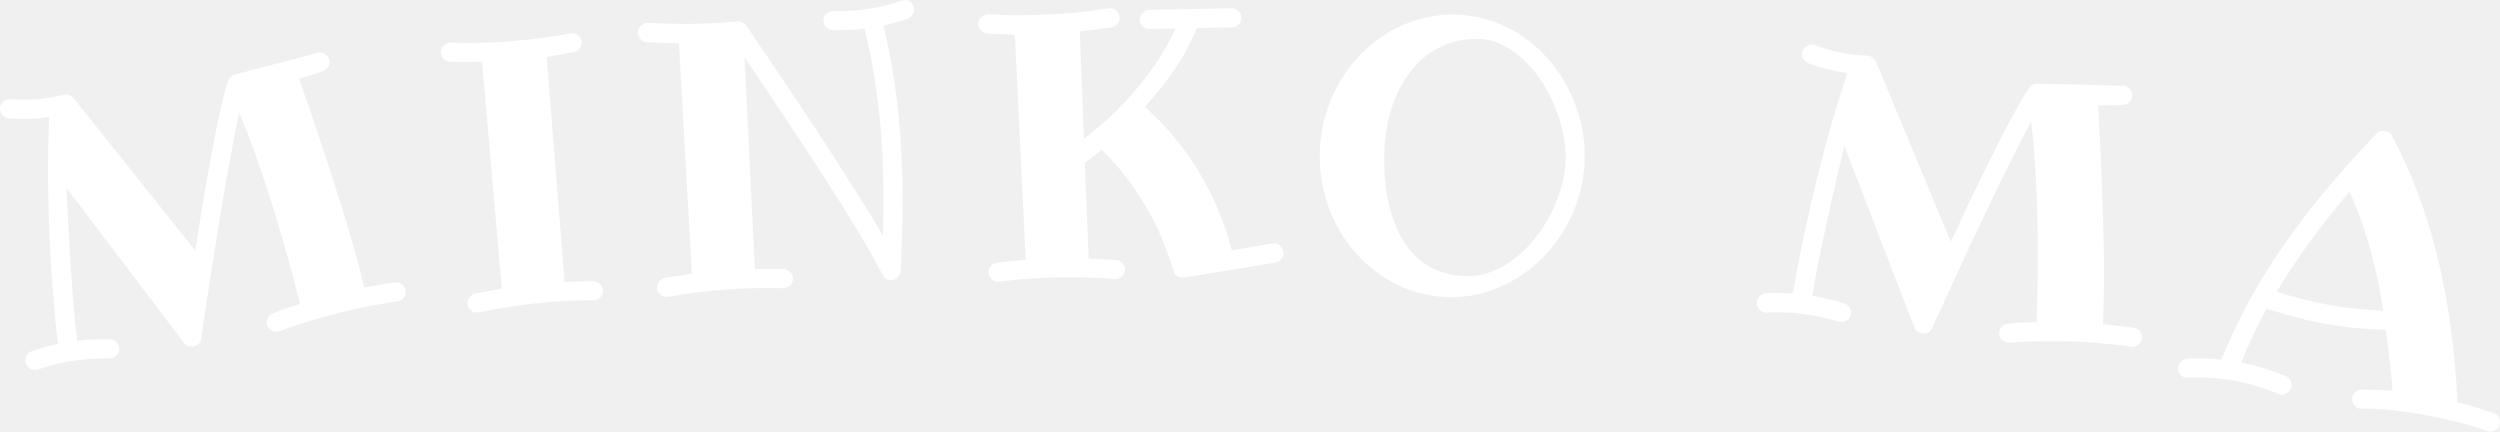
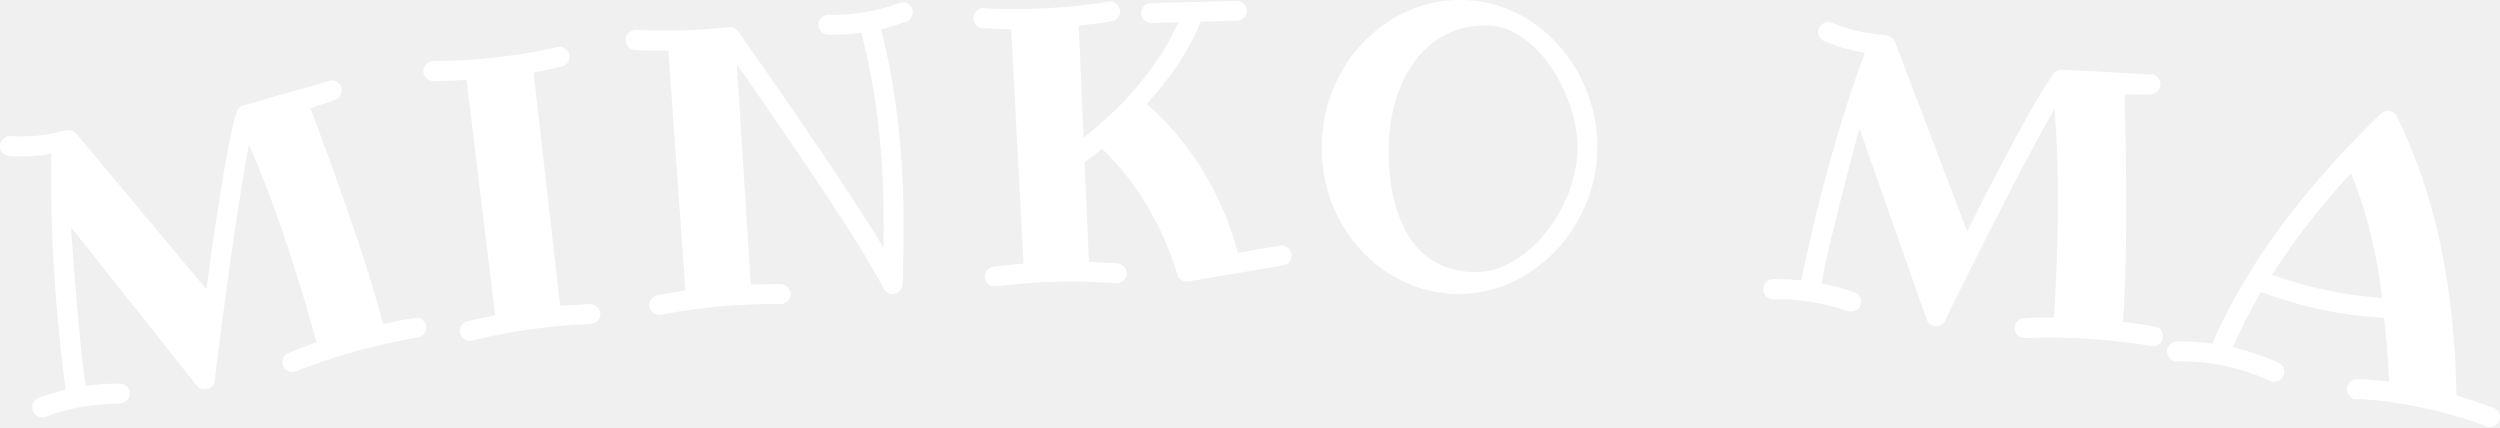
- <svg xmlns="http://www.w3.org/2000/svg" viewBox="0 0 1353.2 233.7" width="1353.2" height="233.7">
-   <path fill="#fff" fill-rule="nonzero" d="M215.23 163.14C213.52 163.31 211.82 163.54 210.13 163.84C208.43 164.15 206.74 164.45 205.06 164.74C195.69 166.41 186.54 168.46 177.61 170.88C168.69 173.3 159.91 176.08 151.29 179.23L150.31 179.4C148.81 179.67 147.52 179.37 146.42 178.53C145.34 177.69 144.68 176.61 144.45 175.31C144.24 174.14 144.42 173 145 171.9C145.58 170.79 146.5 170.02 147.77 169.59C150.07 168.65 152.43 167.76 154.83 166.93C157.23 166.1 159.74 165.28 162.36 164.48C161.88 162.56 161.15 159.67 160.16 155.82C159.17 151.97 157.96 147.43 156.52 142.18C155.09 136.93 153.44 131.12 151.57 124.76C149.7 118.38 147.63 111.67 145.37 104.62C143.12 97.57 140.67 90.35 138.01 82.95C135.35 75.53 132.51 68.21 129.47 60.97C128.48 65.56 127.41 70.82 126.28 76.73C125.15 82.63 124.01 88.85 122.85 95.39C121.71 101.93 120.56 108.62 119.43 115.47C118.31 122.31 117.23 128.97 116.19 135.45C115.16 141.94 114.2 148.05 113.3 153.79C112.42 159.51 111.65 164.54 111.01 168.88C110.37 173.21 109.86 176.67 109.48 179.26C109.11 181.84 108.93 183.2 108.96 183.33C108.83 184.49 108.35 185.42 107.54 186.14C106.73 186.85 105.8 187.31 104.77 187.49C103.79 187.67 102.83 187.6 101.91 187.3C100.98 186.99 100.25 186.48 99.73 185.76L35.99 101.71C36.49 112.76 37.04 123.43 37.65 133.71C37.9 138.1 38.18 142.63 38.51 147.3C38.84 151.97 39.17 156.54 39.49 161.02C39.82 165.48 40.19 169.72 40.6 173.74C41.01 177.75 41.43 181.34 41.85 184.48C44.67 184.12 47.54 183.86 50.47 183.72C53.39 183.57 56.44 183.54 59.61 183.64C60.82 183.64 61.88 184.04 62.79 184.85C63.7 185.66 64.27 186.68 64.49 187.91C64.79 189.6 64.43 190.96 63.4 191.98C62.38 193 61.37 193.59 60.4 193.77L59.32 193.96C55.42 193.91 51.61 194.04 47.88 194.34C44.14 194.63 40.45 195.09 36.81 195.74C34.01 196.24 31.27 196.83 28.61 197.51C25.95 198.18 23.3 199.01 20.66 200.01L19.89 200.15C18.38 200.42 17.05 200.12 15.89 199.25C14.74 198.39 14.04 197.27 13.8 195.91C13.58 194.67 13.77 193.51 14.38 192.44C15 191.35 15.9 190.57 17.09 190.09C19.43 189.28 21.8 188.56 24.19 187.93C26.6 187.3 28.99 186.7 31.38 186.14C30.93 182.87 30.47 178.67 30 173.52C29.52 168.37 29.03 162.59 28.52 156.18C28.01 149.76 27.57 142.81 27.18 135.34C26.79 127.85 26.49 120.11 26.28 112.09C26.06 104.08 25.97 95.95 26.01 87.69C26.05 79.44 26.27 71.32 26.66 63.33C23 63.85 19.35 64.18 15.72 64.32C12.09 64.46 8.43 64.35 4.75 64.01C3.58 63.87 2.56 63.41 1.69 62.63C0.82 61.85 0.29 60.91 0.09 59.8C-0.18 58.31 0.14 56.98 1.04 55.82C1.93 54.66 3.03 53.95 4.33 53.72C4.59 53.68 4.82 53.64 5.01 53.6C5.21 53.57 5.48 53.58 5.83 53.64C9.5 53.94 13.14 54.01 16.73 53.88C20.33 53.73 23.99 53.33 27.69 52.68C29.18 52.41 30.46 52.15 31.52 51.9C32.58 51.65 33.64 51.43 34.68 51.25C36.56 50.91 38.24 51.49 39.71 52.96L105.71 135.62C106.61 129.76 107.56 123.7 108.56 117.45C109.56 111.2 110.61 105.01 111.7 98.89C112.79 92.75 113.86 86.81 114.93 81.06C115.98 75.31 117.04 69.99 118.08 65.11C119.13 60.22 120.11 55.92 121.02 52.2C121.94 48.48 122.78 45.58 123.56 43.49C124.24 41.7 125.55 40.63 127.51 40.28C133.27 38.73 138.58 37.32 143.46 36.04C148.32 34.77 152.65 33.65 156.43 32.68C160.22 31.7 163.38 30.89 165.91 30.25C168.45 29.6 170.25 29.11 171.34 28.78C171.53 28.75 171.69 28.69 171.81 28.6C171.93 28.51 172.05 28.45 172.18 28.43C173.67 28.16 175.01 28.49 176.18 29.39C177.34 30.29 178.04 31.38 178.27 32.67C178.5 33.97 178.3 35.17 177.65 36.26C177.01 37.34 176.06 38.1 174.79 38.53C173.78 38.91 172.2 39.44 170.03 40.12C167.88 40.81 165.17 41.64 161.93 42.62C162.81 45.29 164.08 49 165.76 53.77C167.45 58.52 169.33 63.99 171.39 70.17C173.46 76.34 175.68 83.04 178.04 90.27C180.39 97.5 182.74 104.86 185.08 112.36C187.42 119.86 189.63 127.32 191.72 134.72C193.81 142.13 195.64 149.12 197.21 155.67L203.26 154.6C204.94 154.3 206.66 153.99 208.41 153.68C210.18 153.37 211.91 153.13 213.62 152.96C215.05 152.7 216.32 152.97 217.43 153.75C218.54 154.52 219.23 155.62 219.48 157.05C219.75 158.55 219.46 159.88 218.63 161.04C217.79 162.19 216.66 162.89 215.23 163.14ZM215.23 163.14 M314.88 22.64C315.02 23.96 314.68 25.14 313.85 26.2C313.04 27.24 311.95 27.9 310.59 28.18C308.18 28.69 305.77 29.16 303.35 29.59C300.95 30.01 298.47 30.43 295.93 30.83L305.6 152.61C308.12 152.56 310.69 152.48 313.31 152.4C315.92 152.32 318.56 152.24 321.21 152.17C322.75 152.34 323.96 152.89 324.86 153.82C325.76 154.76 326.28 155.91 326.43 157.29C326.45 158.75 325.99 159.94 325.06 160.86C324.13 161.79 323.01 162.33 321.69 162.47L321.3 162.51C315.99 162.55 310.7 162.71 305.45 162.99C300.21 163.28 294.96 163.7 289.7 164.26C284.52 164.81 279.39 165.48 274.33 166.28C269.26 167.09 264.2 168.02 259.13 169.08L258.75 169.12C257.23 169.28 255.92 168.9 254.83 167.99C253.75 167.08 253.13 165.96 253 164.65C252.86 163.33 253.18 162.14 253.96 161.07C254.74 159.99 255.78 159.28 257.07 158.95C259.48 158.49 261.91 158.03 264.34 157.58C266.79 157.12 269.21 156.67 271.63 156.2L260.94 33.43C255.24 33.63 249.47 33.64 243.61 33.47C242.27 33.4 241.14 32.92 240.21 32.03C239.29 31.14 238.77 30.09 238.65 28.91C238.47 27.2 238.92 25.84 240.01 24.83C241.09 23.82 242.2 23.25 243.32 23.13L243.9 23.07C250.97 23.32 257.91 23.3 264.72 23.02C271.52 22.73 278.28 22.23 284.98 21.52C289.05 21.09 293.05 20.61 296.97 20.06C300.9 19.51 304.81 18.83 308.71 18.01L309.11 17.97C310.61 17.81 311.92 18.21 313.02 19.15C314.11 20.09 314.74 21.26 314.88 22.64ZM314.88 22.64 M494.81 4.68C494.89 5.81 494.65 6.87 494.09 7.88C493.54 8.87 492.72 9.58 491.63 9.99C489.37 10.75 487.14 11.47 484.94 12.13C482.74 12.79 480.49 13.37 478.21 13.87C480.71 24.15 482.66 34.17 484.08 43.93C485.5 53.69 486.58 63.37 487.3 72.99C488.27 86.04 488.7 98.66 488.59 110.85C488.47 123.04 488.12 135.02 487.54 146.78C487.26 148.26 486.67 149.41 485.77 150.24C484.87 151.06 483.83 151.52 482.65 151.61C480.4 151.78 478.77 150.84 477.76 148.8C475.58 144.46 472.65 139.13 468.97 132.82C465.28 126.51 461.17 119.73 456.62 112.49C452.07 105.24 447.27 97.73 442.23 89.96C437.18 82.2 432.25 74.69 427.43 67.44C422.62 60.18 418.08 53.38 413.83 47.04C409.59 40.7 405.98 35.33 403 30.92L408.58 145.62C411.1 145.63 413.67 145.64 416.29 145.65C418.91 145.65 421.54 145.65 424.19 145.64C425.52 145.75 426.67 146.27 427.63 147.19C428.59 148.1 429.12 149.22 429.22 150.54C429.34 152.06 428.86 153.32 427.81 154.32C426.76 155.33 425.62 155.87 424.36 155.97L423.96 156C418.65 155.86 413.37 155.85 408.11 155.98C402.86 156.11 397.6 156.38 392.33 156.77C387.13 157.16 381.99 157.67 376.9 158.31C371.81 158.96 366.72 159.74 361.63 160.66L361.24 160.68C359.79 160.79 358.52 160.37 357.42 159.43C356.32 158.49 355.73 157.35 355.63 156.04C355.53 154.72 355.89 153.54 356.7 152.49C357.52 151.43 358.58 150.75 359.88 150.45C362.3 150.08 364.74 149.7 367.19 149.32C369.64 148.93 372.08 148.55 374.51 148.17L367.46 23.33C361.77 23.37 355.99 23.2 350.14 22.84C348.81 22.74 347.69 22.22 346.79 21.26C345.89 20.3 345.4 19.16 345.3 17.84C345.18 16.26 345.68 14.98 346.8 14C347.92 13.02 349.04 12.49 350.16 12.41L350.75 12.36C357.86 12.77 364.81 12.96 371.6 12.95C378.39 12.93 385.14 12.67 391.86 12.17L399.17 11.63C399.23 11.62 399.42 11.63 399.76 11.64C400.1 11.65 400.49 11.7 400.92 11.8C401.36 11.89 401.84 12.09 402.35 12.39C402.88 12.68 403.36 13.11 403.79 13.67C404.09 14.11 405.06 15.53 406.7 17.92C408.33 20.32 410.45 23.44 413.05 27.29C415.66 31.13 418.65 35.57 422.04 40.62C425.44 45.66 429.05 51.06 432.89 56.8C436.73 62.53 440.67 68.49 444.71 74.68C448.74 80.87 452.73 87.05 456.67 93.21C460.61 99.37 464.41 105.37 468.05 111.23C471.7 117.08 475.01 122.54 477.98 127.62C478.18 118.94 478.24 110.13 478.17 101.2C478.1 92.27 477.72 83.12 477.02 73.76C476.32 64.41 475.24 54.88 473.79 45.19C472.35 35.5 470.41 25.59 467.99 15.43C467.15 15.62 466.34 15.74 465.54 15.8C464.75 15.86 463.89 15.93 462.97 15.99C459.08 16.28 455.02 16.4 450.77 16.32C449.45 16.29 448.3 15.79 447.34 14.84C446.37 13.88 445.84 12.74 445.74 11.43C445.63 9.98 446.08 8.72 447.09 7.66C448.11 6.59 449.28 6 450.6 5.9L451.19 5.86C453.05 5.99 454.89 6.04 456.7 6C458.53 5.96 460.36 5.87 462.2 5.73C466.74 5.39 471.17 4.76 475.48 3.84C479.78 2.93 483.97 1.75 488.03 0.32C488.28 0.17 488.74 0.07 489.39 0.02C490.84 -0.09 492.08 0.33 493.11 1.28C494.14 2.23 494.71 3.36 494.81 4.68ZM494.81 4.68 M694.73 136.91C694.76 138.17 694.37 139.31 693.56 140.31C692.76 141.32 691.7 141.93 690.39 142.15L640.82 150.25L640.24 150.27C639.04 150.29 637.93 149.95 636.93 149.25C635.93 148.54 635.32 147.57 635.1 146.32C635.02 146.25 634.71 145.27 634.17 143.36C633.64 141.46 632.78 138.9 631.58 135.7C630.39 132.49 628.81 128.75 626.84 124.46C624.87 120.17 622.46 115.62 619.61 110.79C616.76 105.96 613.42 101.01 609.58 95.95C605.74 90.88 601.33 85.92 596.34 81.07C594.32 82.7 592.54 84.1 590.97 85.25C589.41 86.41 588.15 87.36 587.18 88.1L589.28 139.87C591.73 140.03 594.21 140.17 596.72 140.31C599.24 140.45 601.71 140.6 604.15 140.75C605.48 140.92 606.6 141.49 607.51 142.46C608.42 143.42 608.89 144.56 608.92 145.89C608.96 147.54 608.39 148.81 607.22 149.69C606.05 150.57 604.91 151.03 603.79 151.05L603.09 151.07C598.13 150.65 593.09 150.36 587.96 150.21C582.84 150.05 577.67 150.03 572.46 150.14C567.17 150.26 561.91 150.5 556.66 150.88C551.42 151.26 546.17 151.77 540.9 152.41L540.3 152.42C538.78 152.45 537.53 151.96 536.55 150.96C535.58 149.96 535.07 148.8 535.05 147.48C535.02 146.16 535.44 144.99 536.31 143.99C537.18 142.98 538.27 142.36 539.59 142.14C542.29 141.88 544.94 141.62 547.55 141.37C550.15 141.12 552.71 140.87 555.21 140.6L549.32 18.76C546.8 18.69 544.31 18.6 541.83 18.49C539.34 18.37 536.85 18.24 534.34 18.1C533.01 17.99 531.89 17.46 530.98 16.49C530.07 15.52 529.6 14.37 529.57 13.05C529.54 11.47 530.07 10.18 531.18 9.21C532.28 8.22 533.46 7.71 534.71 7.69L535.11 7.68C539.08 7.99 543.05 8.17 547.01 8.22C550.98 8.26 555.01 8.23 559.09 8.14C565.83 8 572.59 7.65 579.38 7.08C586.17 6.5 593.02 5.64 599.93 4.5L600.64 4.48C602.15 4.45 603.41 4.94 604.42 5.94C605.43 6.94 605.96 8.17 605.99 9.62C606.01 10.81 605.62 11.91 604.81 12.92C604.01 13.92 602.96 14.54 601.64 14.76C598.68 15.22 595.78 15.63 592.94 15.99C590.11 16.35 587.28 16.69 584.45 17.02L586.7 75.33C589.82 72.81 593.46 69.74 597.65 66.12C601.83 62.49 606.19 58.21 610.74 53.27C615.29 48.31 619.8 42.7 624.25 36.43C628.7 30.16 632.73 23.15 636.34 15.41L622.38 15.71C620.92 15.74 619.65 15.29 618.58 14.36C617.51 13.43 616.95 12.23 616.92 10.77C616.89 9.26 617.39 7.99 618.42 6.97C619.45 5.96 620.7 5.44 622.15 5.4L666.53 4.45C667.98 4.42 669.22 4.89 670.26 5.86C671.3 6.83 671.84 8.08 671.88 9.59C671.91 11.04 671.42 12.26 670.42 13.25C669.42 14.22 668.2 14.72 666.75 14.75L647.92 15.16C645.98 19.76 643.91 24.02 641.71 27.92C639.52 31.84 637.23 35.52 634.86 38.97C632.49 42.42 630.01 45.69 627.44 48.79C624.87 51.89 622.26 54.95 619.61 57.98C621.09 59.2 623.01 60.93 625.36 63.16C627.72 65.38 630.33 68.12 633.18 71.36C636.02 74.6 638.99 78.35 642.09 82.62C645.19 86.88 648.25 91.68 651.26 97.03C654.29 102.38 657.14 108.26 659.82 114.67C662.51 121.09 664.82 128.04 666.77 135.53L688.78 131.78L689.38 131.77C690.89 131.74 692.16 132.24 693.16 133.29C694.17 134.32 694.7 135.53 694.73 136.91ZM694.73 136.91 M847.47 86.32C847.62 81.84 847.16 77.12 846.12 72.17C845.09 67.21 843.57 62.34 841.57 57.55C839.58 52.76 837.15 48.19 834.29 43.84C831.42 39.49 828.24 35.66 824.74 32.35C821.24 29.03 817.48 26.37 813.45 24.36C809.41 22.35 805.25 21.27 800.96 21.13C795.14 20.95 789.86 21.65 785.12 23.22C780.39 24.78 776.14 26.97 772.39 29.79C768.63 32.62 765.33 36 762.5 39.95C759.67 43.89 757.3 48.12 755.41 52.65C753.52 57.18 752.07 61.93 751.06 66.89C750.04 71.85 749.46 76.76 749.3 81.65C749.13 86.99 749.28 92.35 749.73 97.72C750.19 103.09 751.08 108.25 752.41 113.22C753.75 118.18 755.52 122.83 757.72 127.16C759.93 131.5 762.7 135.28 766.03 138.52C769.37 141.76 773.31 144.34 777.84 146.27C782.36 148.19 787.57 149.25 793.45 149.43C798.13 149.58 802.7 148.8 807.15 147.1C811.6 145.39 815.8 143.02 819.76 140.01C823.72 137 827.37 133.42 830.71 129.26C834.04 125.1 836.93 120.67 839.35 115.96C841.78 111.24 843.7 106.35 845.11 101.26C846.53 96.19 847.32 91.2 847.47 86.32ZM857.76 86.65C857.54 93.58 856.46 100.23 854.51 106.62C852.55 113 849.92 118.98 846.61 124.57C843.3 130.14 839.36 135.2 834.79 139.75C830.22 144.3 825.22 148.17 819.8 151.37C814.39 154.56 808.61 156.98 802.47 158.63C796.34 160.29 790.04 161.02 783.57 160.82C777.04 160.61 770.75 159.51 764.7 157.51C758.65 155.5 753.04 152.75 747.86 149.24C742.69 145.74 737.98 141.6 733.73 136.81C729.49 132.02 725.91 126.75 722.98 121.01C720.05 115.27 717.84 109.11 716.32 102.53C714.82 95.93 714.18 89.13 714.4 82.13C714.62 75.14 715.68 68.41 717.6 61.93C719.53 55.44 722.13 49.43 725.41 43.88C728.69 38.33 732.6 33.3 737.13 28.79C741.67 24.27 746.63 20.43 752.02 17.27C757.41 14.1 763.18 11.71 769.34 10.09C775.51 8.46 781.85 7.74 788.39 7.95C795.32 8.17 801.87 9.37 808.04 11.55C814.22 13.72 819.91 16.64 825.12 20.31C830.32 23.98 834.98 28.29 839.12 33.25C843.26 38.2 846.74 43.56 849.56 49.33C852.39 55.1 854.52 61.14 855.94 67.47C857.36 73.78 857.97 80.18 857.76 86.65ZM857.76 86.65 M1153.55 187.68C1151.86 187.37 1150.17 187.12 1148.45 186.94C1146.74 186.76 1145.04 186.58 1143.34 186.4C1133.87 185.41 1124.52 184.84 1115.26 184.7C1106.02 184.56 1096.82 184.8 1087.66 185.44L1086.67 185.33C1085.16 185.17 1083.99 184.53 1083.18 183.42C1082.37 182.31 1082.03 181.09 1082.17 179.78C1082.29 178.6 1082.78 177.55 1083.64 176.66C1084.51 175.75 1085.61 175.26 1086.94 175.2C1089.42 174.93 1091.93 174.73 1094.47 174.6C1097 174.46 1099.64 174.37 1102.37 174.33C1102.45 172.35 1102.54 169.37 1102.66 165.4C1102.78 161.43 1102.87 156.72 1102.94 151.28C1103.02 145.84 1103.04 139.81 1103 133.17C1102.97 126.52 1102.84 119.5 1102.62 112.11C1102.41 104.71 1102.05 97.09 1101.55 89.24C1101.04 81.38 1100.34 73.55 1099.43 65.75C1097.2 69.9 1094.72 74.65 1092 80.02C1089.28 85.38 1086.46 91.04 1083.54 97C1080.63 102.97 1077.68 109.08 1074.69 115.35C1071.72 121.61 1068.84 127.71 1066.05 133.66C1063.26 139.61 1060.64 145.21 1058.2 150.47C1055.76 155.73 1053.63 160.35 1051.82 164.34C1050.01 168.33 1048.56 171.52 1047.48 173.89C1046.4 176.27 1045.86 177.53 1045.84 177.66C1045.4 178.74 1044.68 179.5 1043.7 179.97C1042.73 180.43 1041.71 180.61 1040.66 180.5C1039.68 180.4 1038.78 180.07 1037.97 179.52C1037.16 178.97 1036.61 178.28 1036.3 177.45L998.32 79.03C995.74 89.79 993.32 100.19 991.06 110.24C990.09 114.53 989.1 118.96 988.12 123.54C987.14 128.12 986.19 132.6 985.27 136.99C984.35 141.37 983.53 145.55 982.81 149.52C982.09 153.49 981.5 157.06 981.04 160.2C983.85 160.63 986.68 161.17 989.53 161.85C992.39 162.51 995.32 163.33 998.34 164.3C999.5 164.63 1000.41 165.31 1001.06 166.35C1001.72 167.37 1001.98 168.51 1001.85 169.75C1001.67 171.46 1000.94 172.67 999.68 173.37C998.41 174.06 997.28 174.35 996.29 174.25L995.21 174.13C991.47 173.01 987.77 172.08 984.1 171.33C980.43 170.57 976.76 170 973.09 169.62C970.25 169.32 967.46 169.13 964.71 169.05C961.97 168.96 959.19 169.02 956.38 169.25L955.6 169.17C954.08 169.01 952.88 168.36 952.01 167.2C951.14 166.05 950.78 164.79 950.92 163.41C951.05 162.16 951.56 161.1 952.45 160.24C953.34 159.36 954.42 158.86 955.69 158.72C958.17 158.59 960.64 158.56 963.12 158.62C965.6 158.68 968.07 158.77 970.52 158.89C970.99 155.63 971.72 151.46 972.68 146.37C973.65 141.3 974.78 135.61 976.07 129.31C977.36 123 978.85 116.2 980.54 108.91C982.24 101.61 984.1 94.08 986.11 86.32C988.12 78.56 990.29 70.72 992.61 62.8C994.94 54.88 997.39 47.14 999.98 39.57C996.32 39.05 992.72 38.36 989.19 37.49C985.66 36.62 982.18 35.51 978.74 34.16C977.65 33.7 976.8 32.98 976.17 31.99C975.55 31 975.3 29.94 975.42 28.82C975.58 27.31 976.25 26.13 977.43 25.26C978.61 24.39 979.87 24.02 981.18 24.16C981.44 24.18 981.67 24.21 981.87 24.23C982.07 24.25 982.33 24.34 982.64 24.5C986.09 25.8 989.56 26.88 993.05 27.74C996.55 28.6 1000.18 29.23 1003.92 29.62C1005.42 29.78 1006.72 29.88 1007.81 29.93C1008.9 29.99 1009.97 30.07 1011.02 30.18C1012.93 30.38 1014.38 31.39 1015.38 33.22L1055.93 130.91C1058.42 125.53 1061.01 119.98 1063.7 114.24C1066.39 108.51 1069.11 102.86 1071.85 97.27C1074.6 91.68 1077.28 86.27 1079.89 81.03C1082.5 75.8 1084.98 70.98 1087.34 66.59C1089.69 62.18 1091.82 58.31 1093.73 54.99C1095.64 51.67 1097.26 49.12 1098.58 47.33C1099.73 45.79 1101.29 45.13 1103.27 45.34C1109.23 45.44 1114.73 45.55 1119.76 45.68C1124.79 45.8 1129.26 45.93 1133.16 46.04C1137.07 46.15 1140.33 46.24 1142.94 46.32C1145.56 46.4 1147.43 46.43 1148.57 46.42C1148.76 46.44 1148.93 46.42 1149.07 46.38C1149.21 46.32 1149.34 46.3 1149.48 46.31C1150.98 46.47 1152.17 47.15 1153.05 48.34C1153.92 49.52 1154.29 50.77 1154.15 52.07C1154.02 53.38 1153.48 54.48 1152.56 55.35C1151.64 56.21 1150.52 56.67 1149.18 56.74C1148.11 56.82 1146.44 56.89 1144.17 56.95C1141.91 57.02 1139.08 57.07 1135.69 57.11C1135.8 59.92 1136 63.84 1136.29 68.89C1136.6 73.92 1136.89 79.69 1137.16 86.2C1137.44 92.71 1137.72 99.76 1137.98 107.36C1138.24 114.95 1138.46 122.68 1138.64 130.53C1138.81 138.39 1138.87 146.17 1138.83 153.86C1138.78 161.56 1138.61 168.77 1138.3 175.51L1144.41 176.15C1146.11 176.33 1147.85 176.51 1149.62 176.7C1151.4 176.88 1153.14 177.14 1154.83 177.44C1156.27 177.6 1157.42 178.2 1158.27 179.26C1159.12 180.31 1159.48 181.56 1159.33 183C1159.17 184.52 1158.52 185.72 1157.4 186.6C1156.28 187.47 1155 187.83 1153.55 187.68ZM1153.55 187.68 M1289.92 168.24C1288.81 160.47 1287.47 153.24 1285.91 146.55C1284.35 139.87 1282.72 133.81 1281.04 128.38C1279.36 122.95 1277.7 118.16 1276.05 114.02C1274.41 109.87 1272.99 106.44 1271.79 103.74C1263.92 112.95 1256.72 122.02 1250.2 130.96C1243.68 139.89 1237.71 148.9 1232.28 158C1237.37 159.51 1242.3 160.87 1247.04 162.09C1251.79 163.3 1256.54 164.32 1261.29 165.16C1265.96 165.99 1270.66 166.65 1275.37 167.12C1280.08 167.58 1284.93 167.95 1289.92 168.24ZM1346.91 233.59C1346.78 233.57 1346.65 233.53 1346.53 233.48C1346.41 233.43 1346.3 233.32 1346.19 233.17C1340.43 231.21 1334.71 229.52 1329.02 228.11C1323.35 226.69 1317.64 225.48 1311.92 224.46C1306.26 223.45 1300.65 222.66 1295.08 222.08C1289.51 221.49 1283.92 221.17 1278.31 221.11C1278.15 221.22 1278.01 221.28 1277.87 221.28C1277.74 221.29 1277.6 221.28 1277.47 221.26C1276.04 221 1274.92 220.23 1274.11 218.94C1273.29 217.67 1273 216.38 1273.23 215.08C1273.44 213.91 1274.04 212.91 1275.03 212.09C1276.02 211.26 1277.18 210.85 1278.52 210.88C1281.21 210.83 1283.92 210.9 1286.63 211.07C1289.34 211.26 1292.13 211.43 1294.99 211.59C1294.88 210.3 1294.76 208.69 1294.64 206.75C1294.51 204.82 1294.3 202.52 1294.01 199.85C1293.71 197.18 1293.35 194.08 1292.94 190.55C1292.53 187.03 1292.01 183.03 1291.39 178.56C1285.72 178.36 1280.29 178.01 1275.08 177.52C1269.87 177.03 1264.67 176.33 1259.47 175.4C1254.19 174.46 1248.9 173.31 1243.58 171.92C1238.26 170.54 1232.71 168.94 1226.93 167.11C1221.65 176.77 1217.05 186.45 1213.13 196.14C1217.13 196.99 1221.11 198.02 1225.09 199.24C1229.06 200.44 1233.09 201.88 1237.17 203.54C1238.3 203.95 1239.15 204.71 1239.73 205.82C1240.3 206.92 1240.48 208.05 1240.28 209.22C1240.01 210.71 1239.22 211.86 1237.9 212.67C1236.58 213.47 1235.31 213.77 1234.08 213.55C1233.87 213.51 1233.72 213.43 1233.61 213.31C1233.5 213.2 1233.35 213.12 1233.15 213.09C1229.02 211.42 1224.93 209.99 1220.88 208.8C1216.84 207.61 1212.77 206.64 1208.67 205.92C1204.64 205.2 1200.63 204.73 1196.65 204.5C1192.66 204.26 1188.57 204.23 1184.38 204.42C1184.19 204.39 1184.02 204.41 1183.87 204.47C1183.72 204.55 1183.55 204.57 1183.36 204.54C1181.86 204.27 1180.72 203.53 1179.93 202.32C1179.14 201.11 1178.87 199.79 1179.12 198.36C1179.33 197.19 1179.88 196.21 1180.75 195.43C1181.63 194.65 1182.71 194.2 1184 194.09C1187.05 193.9 1190.09 193.87 1193.11 194.01C1196.15 194.14 1199.25 194.36 1202.42 194.65C1206.54 184.31 1211.33 174.1 1216.81 164C1222.29 153.91 1228.49 143.83 1235.41 133.76C1242.34 123.69 1250.02 113.56 1258.47 103.39C1266.92 93.22 1276.24 82.87 1286.42 72.34C1287.14 71.66 1287.9 71.23 1288.71 71.03C1289.52 70.85 1290.29 70.82 1291.01 70.94C1291.78 71.08 1292.5 71.36 1293.17 71.78C1293.83 72.2 1294.34 72.74 1294.69 73.41C1305.24 93.26 1313.45 115.09 1319.31 138.9C1325.18 162.71 1328.82 188.96 1330.23 217.65C1336.75 219.42 1343.22 221.38 1349.61 223.51C1350.87 223.94 1351.83 224.72 1352.47 225.84C1353.12 226.96 1353.33 228.1 1353.13 229.27C1352.87 230.7 1352.08 231.84 1350.76 232.67C1349.43 233.5 1348.15 233.81 1346.91 233.59ZM1346.91 233.59" />
+ <svg xmlns="http://www.w3.org/2000/svg" viewBox="0 0 1353.2 231.2" width="1353.2" height="231.2">
+   <path fill="#fff" fill-rule="nonzero" d="M226.31 182.72C224.55 182.93 222.79 183.21 221.03 183.57C219.28 183.92 217.52 184.27 215.78 184.62C206.08 186.57 196.61 188.91 187.37 191.64C178.14 194.37 169.08 197.47 160.18 200.94L159.16 201.15C157.61 201.46 156.26 201.19 155.1 200.33C153.95 199.48 153.23 198.38 152.97 197.02C152.72 195.81 152.89 194.62 153.47 193.46C154.04 192.29 154.98 191.47 156.28 191C158.67 189.97 161.09 188.99 163.57 188.07C166.05 187.15 168.64 186.23 171.35 185.34C170.81 183.36 169.98 180.38 168.86 176.39C167.74 172.4 166.37 167.7 164.75 162.27C163.14 156.84 161.29 150.84 159.19 144.26C157.1 137.67 154.8 130.74 152.3 123.46C149.79 116.18 147.07 108.72 144.13 101.08C141.19 93.43 138.06 85.88 134.73 78.42C133.8 83.22 132.82 88.71 131.79 94.88C130.76 101.05 129.71 107.55 128.66 114.38C127.6 121.2 126.57 128.19 125.56 135.34C124.54 142.48 123.57 149.44 122.65 156.21C121.72 162.99 120.86 169.37 120.07 175.35C119.28 181.33 118.61 186.58 118.04 191.11C117.48 195.63 117.02 199.24 116.68 201.93C116.35 204.63 116.2 206.05 116.24 206.18C116.13 207.39 115.66 208.37 114.83 209.14C114 209.91 113.04 210.4 111.97 210.61C110.95 210.82 109.96 210.77 108.98 210.48C108.01 210.19 107.25 209.67 106.69 208.93L38.44 122.98C39.21 134.46 40.02 145.54 40.9 156.21C41.26 160.78 41.67 165.49 42.11 170.35C42.56 175.2 43 179.94 43.44 184.59C43.89 189.22 44.37 193.63 44.9 197.81C45.42 201.98 45.93 205.69 46.45 208.95C49.36 208.5 52.34 208.17 55.38 207.94C58.43 207.72 61.6 207.62 64.91 207.65C66.16 207.61 67.28 208.01 68.25 208.84C69.22 209.66 69.83 210.7 70.09 211.97C70.44 213.73 70.09 215.15 69.05 216.24C68 217.33 66.98 217.97 65.96 218.17L64.86 218.4C60.8 218.44 56.83 218.66 52.95 219.05C49.07 219.45 45.25 220.02 41.47 220.78C38.57 221.37 35.74 222.04 32.99 222.81C30.23 223.57 27.48 224.49 24.75 225.59L23.96 225.75C22.4 226.07 21.01 225.79 19.78 224.92C18.57 224.05 17.82 222.9 17.53 221.48C17.27 220.2 17.45 219 18.06 217.85C18.67 216.7 19.6 215.87 20.82 215.34C23.24 214.45 25.69 213.65 28.18 212.95C30.66 212.23 33.13 211.55 35.59 210.92C35.06 207.52 34.48 203.15 33.87 197.81C33.25 192.47 32.6 186.47 31.93 179.81C31.26 173.14 30.63 165.92 30.05 158.15C29.47 150.38 28.98 142.34 28.58 134.01C28.17 125.68 27.89 117.22 27.73 108.63C27.58 100.04 27.62 91.58 27.84 83.26C24.04 83.88 20.25 84.31 16.47 84.54C12.7 84.77 8.9 84.75 5.06 84.47C3.85 84.36 2.78 83.91 1.85 83.12C0.92 82.33 0.35 81.36 0.12 80.21C-0.2 78.66 0.1 77.28 1 76.05C1.91 74.82 3.03 74.06 4.37 73.78C4.65 73.73 4.89 73.68 5.09 73.65C5.3 73.61 5.58 73.62 5.94 73.67C9.78 73.89 13.57 73.89 17.31 73.67C21.05 73.44 24.83 72.93 28.67 72.15C30.21 71.84 31.54 71.54 32.64 71.25C33.73 70.97 34.82 70.72 35.9 70.5C37.85 70.11 39.6 70.67 41.17 72.18L111.75 156.63C112.55 150.5 113.41 144.18 114.3 137.66C115.2 131.13 116.14 124.67 117.13 118.27C118.12 111.86 119.1 105.65 120.07 99.64C121.04 93.63 122.01 88.08 122.98 82.99C123.96 77.88 124.88 73.39 125.75 69.5C126.61 65.6 127.43 62.56 128.19 60.38C128.85 58.5 130.2 57.36 132.22 56.95C138.18 55.19 143.67 53.6 148.7 52.17C153.74 50.74 158.22 49.48 162.13 48.38C166.04 47.27 169.31 46.36 171.93 45.63C174.55 44.9 176.42 44.34 177.54 43.97C177.74 43.93 177.9 43.86 178.02 43.76C178.15 43.66 178.28 43.61 178.42 43.58C179.96 43.26 181.35 43.56 182.59 44.48C183.83 45.39 184.58 46.51 184.86 47.84C185.12 49.19 184.93 50.44 184.29 51.59C183.65 52.74 182.67 53.54 181.36 54.02C180.32 54.45 178.69 55.04 176.45 55.8C174.22 56.56 171.43 57.49 168.08 58.59C169.04 61.34 170.46 65.16 172.31 70.07C174.17 74.99 176.26 80.63 178.56 87.02C180.86 93.4 183.32 100.32 185.93 107.78C188.55 115.24 191.17 122.85 193.78 130.59C196.39 138.34 198.86 146.04 201.2 153.71C203.54 161.37 205.61 168.59 207.4 175.36L213.67 174.1C215.41 173.75 217.2 173.39 219.02 173.03C220.84 172.67 222.64 172.38 224.41 172.17C225.89 171.87 227.21 172.11 228.39 172.89C229.57 173.67 230.31 174.8 230.61 176.28C230.92 177.83 230.65 179.23 229.79 180.45C228.95 181.66 227.79 182.42 226.31 182.72ZM226.31 182.72 M308.25 30.09C308.45 31.45 308.13 32.69 307.31 33.81C306.49 34.93 305.38 35.66 303.97 36C301.48 36.62 299 37.19 296.51 37.73C294.02 38.25 291.46 38.77 288.82 39.28L303.2 165.57C305.81 165.43 308.48 165.27 311.2 165.1C313.92 164.92 316.65 164.74 319.4 164.57C321.01 164.69 322.31 165.21 323.26 166.15C324.23 167.09 324.81 168.27 325.01 169.7C325.08 171.23 324.65 172.49 323.71 173.49C322.78 174.48 321.64 175.07 320.29 175.26L319.88 175.31C314.34 175.55 308.85 175.9 303.41 176.38C297.96 176.86 292.52 177.48 287.07 178.25C281.7 179.01 276.4 179.89 271.15 180.9C265.92 181.92 260.69 183.06 255.46 184.34L255.07 184.4C253.49 184.63 252.12 184.28 250.95 183.37C249.79 182.45 249.11 181.31 248.92 179.95C248.73 178.59 249.01 177.34 249.78 176.19C250.56 175.04 251.61 174.27 252.95 173.89C255.45 173.32 257.96 172.76 260.48 172.21C262.99 171.64 265.5 171.08 268 170.51L252.51 43.21C246.61 43.62 240.61 43.84 234.5 43.86C233.12 43.86 231.93 43.4 230.93 42.49C229.94 41.59 229.36 40.52 229.19 39.31C228.94 37.53 229.36 36.1 230.46 35.01C231.55 33.92 232.69 33.3 233.84 33.14L234.44 33.06C241.81 33.07 249.03 32.8 256.1 32.26C263.16 31.72 270.16 30.96 277.1 29.99C281.33 29.39 285.48 28.74 289.54 28.04C293.6 27.33 297.63 26.48 301.65 25.5L302.07 25.43C303.63 25.22 305 25.59 306.18 26.54C307.36 27.48 308.05 28.66 308.25 30.09ZM308.25 30.09 M493.97 6.05C494.07 7.23 493.85 8.34 493.28 9.39C492.72 10.44 491.87 11.18 490.74 11.63C488.4 12.46 486.08 13.24 483.8 13.96C481.53 14.68 479.22 15.32 476.85 15.87C479.6 26.52 481.78 36.92 483.4 47.05C485.02 57.18 486.28 67.24 487.18 77.25C488.39 90.8 489.03 103.93 489.09 116.62C489.16 129.3 488.98 141.76 488.57 154.01C488.29 155.56 487.69 156.77 486.76 157.64C485.84 158.51 484.77 159.01 483.53 159.12C481.2 159.33 479.49 158.37 478.4 156.26C476.07 151.78 472.95 146.28 469.02 139.77C465.09 133.24 460.71 126.26 455.86 118.79C451.02 111.33 445.92 103.59 440.55 95.58C435.18 87.57 429.93 79.83 424.8 72.36C419.69 64.88 414.87 57.88 410.35 51.35C405.84 44.82 402.01 39.28 398.84 34.73L406.39 154.01C409 153.97 411.67 153.93 414.4 153.9C417.12 153.87 419.87 153.83 422.63 153.79C424.01 153.87 425.21 154.39 426.23 155.34C427.25 156.28 427.82 157.43 427.94 158.8C428.07 160.38 427.6 161.71 426.53 162.77C425.45 163.82 424.26 164.41 422.95 164.53L422.53 164.56C417.01 164.5 411.52 164.58 406.05 164.8C400.59 165.01 395.12 165.36 389.65 165.84C384.25 166.33 378.9 166.95 373.62 167.69C368.34 168.44 363.05 169.32 357.75 170.35L357.36 170.39C355.85 170.52 354.52 170.1 353.37 169.13C352.22 168.16 351.58 167 351.45 165.63C351.33 164.26 351.68 163.02 352.5 161.92C353.33 160.81 354.43 160.09 355.8 159.75C358.31 159.32 360.83 158.89 363.37 158.45C365.92 158.02 368.46 157.59 370.98 157.17L361.76 27.38C355.83 27.5 349.82 27.42 343.73 27.12C342.34 27.05 341.18 26.52 340.23 25.54C339.28 24.55 338.74 23.37 338.61 22C338.48 20.35 338.98 19.01 340.13 17.98C341.27 16.95 342.43 16.38 343.6 16.28L344.19 16.22C351.61 16.54 358.84 16.64 365.9 16.52C372.96 16.39 379.99 16.02 386.98 15.4L394.58 14.72C394.64 14.72 394.84 14.72 395.18 14.73C395.53 14.73 395.94 14.78 396.4 14.88C396.85 14.96 397.36 15.16 397.9 15.47C398.44 15.77 398.95 16.2 399.42 16.78C399.74 17.23 400.77 18.69 402.5 21.16C404.24 23.62 406.49 26.83 409.25 30.8C412.02 34.76 415.2 39.34 418.81 44.54C422.41 49.75 426.25 55.3 430.33 61.22C434.41 67.12 438.6 73.26 442.9 79.65C447.19 86.03 451.43 92.4 455.62 98.75C459.82 105.09 463.86 111.28 467.74 117.32C471.63 123.36 475.16 128.99 478.32 134.22C478.4 125.18 478.34 116.02 478.13 106.73C477.91 97.42 477.37 87.91 476.5 78.19C475.64 68.47 474.38 58.57 472.73 48.52C471.07 38.47 468.91 28.17 466.22 17.64C465.36 17.86 464.53 18 463.69 18.07C462.87 18.15 461.98 18.23 461.02 18.31C456.98 18.68 452.75 18.85 448.33 18.82C446.95 18.82 445.74 18.32 444.72 17.34C443.71 16.36 443.14 15.18 443.03 13.8C442.89 12.3 443.33 10.99 444.37 9.87C445.41 8.75 446.62 8.12 448 8L448.6 7.94C450.54 8.05 452.46 8.07 454.34 8C456.24 7.94 458.15 7.82 460.07 7.65C464.79 7.23 469.38 6.5 473.84 5.48C478.31 4.45 482.64 3.17 486.86 1.61C487.12 1.45 487.6 1.34 488.28 1.27C489.78 1.14 491.07 1.57 492.15 2.55C493.23 3.52 493.84 4.69 493.97 6.05ZM493.97 6.05 M699.15 138.21C699.18 139.53 698.78 140.71 697.95 141.76C697.12 142.81 696.02 143.45 694.66 143.68L643.1 152.33L642.5 152.35C641.26 152.38 640.12 152.03 639.08 151.31C638.03 150.57 637.39 149.56 637.16 148.25C637.07 148.18 636.75 147.16 636.18 145.18C635.61 143.2 634.7 140.54 633.45 137.21C632.2 133.87 630.54 129.98 628.46 125.54C626.39 121.09 623.87 116.36 620.88 111.34C617.9 106.32 614.4 101.19 610.38 95.93C606.36 90.68 601.75 85.54 596.54 80.52C594.45 82.22 592.59 83.67 590.98 84.89C589.37 86.1 588.06 87.09 587.04 87.86L589.44 141.73C592 141.88 594.58 142.03 597.19 142.16C599.8 142.29 602.38 142.43 604.92 142.58C606.3 142.75 607.46 143.34 608.42 144.34C609.38 145.34 609.87 146.53 609.9 147.9C609.94 149.63 609.36 150.95 608.14 151.88C606.93 152.8 605.74 153.27 604.58 153.3L603.84 153.32C598.69 152.92 593.44 152.64 588.12 152.5C582.78 152.36 577.41 152.35 571.99 152.49C566.49 152.63 561.01 152.9 555.55 153.32C550.09 153.74 544.63 154.28 539.15 154.97L538.53 154.98C536.95 155.02 535.65 154.53 534.63 153.5C533.61 152.45 533.08 151.24 533.05 149.87C533.01 148.49 533.45 147.28 534.34 146.22C535.24 145.17 536.38 144.52 537.75 144.29C540.56 144 543.32 143.73 546.03 143.46C548.73 143.19 551.39 142.91 553.99 142.63L547.35 15.88C544.74 15.82 542.15 15.73 539.57 15.63C536.99 15.51 534.39 15.38 531.78 15.24C530.4 15.15 529.23 14.6 528.27 13.6C527.32 12.58 526.83 11.39 526.8 10.01C526.75 8.36 527.3 7.03 528.44 6C529.59 4.98 530.82 4.45 532.12 4.4L532.54 4.4C536.67 4.72 540.8 4.88 544.92 4.92C549.05 4.94 553.24 4.9 557.49 4.79C564.5 4.61 571.54 4.21 578.6 3.59C585.67 2.97 592.79 2.05 599.96 0.82L600.7 0.81C602.27 0.77 603.59 1.27 604.64 2.31C605.7 3.34 606.25 4.62 606.29 6.13C606.32 7.37 605.92 8.51 605.09 9.57C604.26 10.62 603.16 11.27 601.78 11.5C598.7 11.99 595.69 12.43 592.75 12.81C589.81 13.2 586.87 13.56 583.93 13.91L586.5 74.59C589.73 71.96 593.51 68.76 597.85 64.97C602.19 61.18 606.71 56.7 611.42 51.53C616.14 46.36 620.8 40.51 625.41 33.96C630.02 27.42 634.19 20.11 637.91 12.03L623.38 12.41C621.86 12.44 620.54 11.98 619.41 11.01C618.29 10.04 617.71 8.8 617.67 7.28C617.64 5.71 618.15 4.39 619.22 3.33C620.3 2.27 621.59 1.72 623.11 1.69L669.27 0.5C670.78 0.46 672.08 0.95 673.17 1.96C674.26 2.96 674.82 4.25 674.85 5.83C674.89 7.34 674.39 8.61 673.36 9.63C672.33 10.65 671.05 11.19 669.54 11.23L649.95 11.72C647.94 16.52 645.8 20.96 643.54 25.04C641.27 29.12 638.9 32.97 636.45 36.57C634 40.16 631.44 43.58 628.78 46.81C626.12 50.04 623.41 53.24 620.68 56.4C622.22 57.66 624.23 59.45 626.69 61.76C629.15 64.07 631.87 66.91 634.84 70.28C637.82 73.63 640.93 77.53 644.16 81.95C647.4 86.36 650.6 91.34 653.77 96.89C656.93 102.45 659.92 108.56 662.73 115.23C665.55 121.9 668 129.12 670.05 136.89L692.93 132.91L693.55 132.89C695.13 132.85 696.45 133.37 697.5 134.44C698.56 135.52 699.11 136.78 699.15 138.21ZM699.15 138.21 M853.89 81.94C854.06 77.28 853.62 72.37 852.58 67.2C851.53 62.03 849.99 56.95 847.94 51.97C845.9 46.98 843.39 42.21 840.43 37.66C837.48 33.11 834.19 29.1 830.57 25.64C826.96 22.18 823.06 19.39 818.87 17.26C814.68 15.15 810.36 14 805.9 13.83C799.85 13.6 794.35 14.3 789.41 15.91C784.47 17.5 780.04 19.76 776.11 22.67C772.18 25.58 768.74 29.08 765.77 33.17C762.8 37.25 760.32 41.65 758.32 46.36C756.32 51.06 754.78 55.99 753.7 61.14C752.61 66.29 751.97 71.4 751.78 76.47C751.56 82.04 751.68 87.61 752.11 93.21C752.56 98.8 753.47 104.17 754.83 109.35C756.19 114.53 758.01 119.38 760.27 123.9C762.54 128.42 765.4 132.38 768.85 135.78C772.3 139.17 776.38 141.88 781.08 143.9C785.78 145.92 791.19 147.05 797.3 147.29C802.18 147.47 806.94 146.69 811.58 144.94C816.21 143.19 820.6 140.76 824.73 137.65C828.87 134.54 832.68 130.83 836.18 126.52C839.68 122.22 842.72 117.62 845.28 112.73C847.83 107.83 849.85 102.75 851.35 97.48C852.85 92.2 853.7 87.02 853.89 81.94ZM864.6 82.34C864.33 89.56 863.16 96.48 861.08 103.1C859.01 109.73 856.24 115.94 852.77 121.73C849.3 127.5 845.16 132.75 840.37 137.46C835.58 142.15 830.36 146.16 824.7 149.46C819.05 152.75 813.03 155.24 806.64 156.92C800.25 158.61 793.68 159.33 786.95 159.08C780.16 158.83 773.62 157.63 767.35 155.5C761.07 153.38 755.25 150.48 749.88 146.81C744.51 143.13 739.63 138.79 735.25 133.78C730.87 128.77 727.17 123.27 724.16 117.28C721.14 111.3 718.87 104.87 717.35 98C715.82 91.14 715.19 84.07 715.46 76.78C715.74 69.51 716.89 62.51 718.91 55.77C720.95 49.04 723.69 42.79 727.15 37.04C730.6 31.28 734.7 26.07 739.44 21.4C744.18 16.74 749.37 12.77 754.99 9.51C760.63 6.24 766.65 3.78 773.07 2.14C779.5 0.49 786.1 -0.21 792.89 0.05C800.11 0.32 806.92 1.6 813.32 3.9C819.74 6.19 825.64 9.27 831.03 13.12C836.42 16.97 841.26 21.48 845.53 26.66C849.82 31.83 853.4 37.43 856.3 43.46C859.2 49.49 861.37 55.79 862.81 62.37C864.26 68.96 864.86 75.62 864.6 82.34ZM864.6 82.34 M1164.55 187.37C1162.81 186.99 1161.05 186.69 1159.28 186.44C1157.5 186.21 1155.73 185.97 1153.97 185.72C1144.16 184.4 1134.45 183.52 1124.83 183.09C1115.21 182.65 1105.63 182.61 1096.09 182.99L1095.05 182.86C1093.49 182.65 1092.3 181.95 1091.48 180.77C1090.67 179.58 1090.36 178.31 1090.56 176.95C1090.72 175.72 1091.26 174.65 1092.19 173.73C1093.11 172.83 1094.27 172.36 1095.67 172.33C1098.25 172.12 1100.86 171.99 1103.5 171.93C1106.14 171.86 1108.89 171.85 1111.74 171.9C1111.87 169.84 1112.06 166.74 1112.31 162.61C1112.57 158.48 1112.81 153.6 1113.05 147.95C1113.29 142.29 1113.5 136.01 1113.67 129.1C1113.84 122.19 1113.93 114.89 1113.93 107.19C1113.93 99.5 1113.79 91.56 1113.51 83.37C1113.23 75.19 1112.74 67.03 1112.04 58.88C1109.6 63.13 1106.88 67.99 1103.89 73.49C1100.89 78.98 1097.78 84.79 1094.55 90.9C1091.33 97.01 1088.08 103.27 1084.78 109.7C1081.49 116.12 1078.3 122.37 1075.23 128.48C1072.14 134.58 1069.25 140.32 1066.55 145.71C1063.84 151.11 1061.48 155.85 1059.46 159.94C1057.45 164.03 1055.84 167.3 1054.65 169.74C1053.47 172.18 1052.87 173.47 1052.85 173.61C1052.34 174.71 1051.58 175.49 1050.55 175.94C1049.51 176.4 1048.45 176.55 1047.36 176.4C1046.34 176.26 1045.42 175.9 1044.6 175.3C1043.78 174.71 1043.22 173.97 1042.92 173.08L1006.47 69.56C1003.46 80.67 1000.62 91.41 997.95 101.8C996.8 106.23 995.64 110.8 994.49 115.53C993.32 120.26 992.19 124.9 991.1 129.44C990 133.97 989.02 138.29 988.16 142.4C987.29 146.51 986.57 150.18 985.98 153.43C988.89 153.97 991.82 154.62 994.76 155.4C997.71 156.18 1000.74 157.13 1003.84 158.24C1005.04 158.63 1005.97 159.36 1006.62 160.45C1007.27 161.54 1007.5 162.72 1007.32 164.02C1007.09 165.78 1006.3 167.01 1004.96 167.69C1003.61 168.38 1002.43 168.66 1001.41 168.52L1000.29 168.38C996.44 167.1 992.62 166.01 988.83 165.1C985.03 164.21 981.23 163.5 977.41 162.99C974.47 162.6 971.57 162.31 968.72 162.13C965.87 161.96 962.98 161.94 960.05 162.08L959.24 161.98C957.66 161.77 956.43 161.05 955.56 159.83C954.7 158.6 954.36 157.28 954.56 155.85C954.72 154.56 955.28 153.48 956.23 152.6C957.19 151.72 958.34 151.22 959.67 151.12C962.25 151.06 964.82 151.11 967.39 151.24C969.97 151.38 972.53 151.55 975.08 151.75C975.68 148.37 976.55 144.05 977.72 138.81C978.88 133.56 980.23 127.67 981.76 121.16C983.3 114.64 985.07 107.61 987.05 100.08C989.04 92.54 991.21 84.77 993.54 76.77C995.88 68.76 998.37 60.67 1001.04 52.5C1003.7 44.33 1006.49 36.35 1009.42 28.57C1005.62 27.91 1001.9 27.08 998.26 26.06C994.62 25.05 991.04 23.79 987.5 22.28C986.38 21.78 985.51 21.01 984.89 19.96C984.28 18.9 984.05 17.8 984.21 16.63C984.42 15.07 985.15 13.85 986.41 12.99C987.67 12.12 988.98 11.77 990.35 11.95C990.62 11.99 990.86 12.03 991.06 12.06C991.26 12.09 991.53 12.18 991.85 12.35C995.4 13.81 998.98 15.05 1002.59 16.06C1006.2 17.06 1009.94 17.82 1013.81 18.34C1015.38 18.56 1016.72 18.71 1017.86 18.79C1018.99 18.88 1020.11 19 1021.2 19.14C1023.18 19.41 1024.65 20.51 1025.62 22.45L1064.79 125.3C1067.54 119.78 1070.4 114.09 1073.37 108.21C1076.35 102.33 1079.36 96.53 1082.39 90.8C1085.42 85.08 1088.37 79.54 1091.24 74.18C1094.12 68.81 1096.85 63.88 1099.44 59.38C1102.03 54.87 1104.37 50.92 1106.46 47.53C1108.55 44.14 1110.31 41.52 1111.74 39.68C1112.97 38.13 1114.61 37.49 1116.66 37.77C1122.86 38.05 1128.58 38.34 1133.81 38.63C1139.04 38.92 1143.68 39.18 1147.73 39.43C1151.79 39.66 1155.18 39.86 1157.9 40.02C1160.62 40.18 1162.57 40.27 1163.75 40.29C1163.95 40.32 1164.12 40.32 1164.26 40.26C1164.41 40.21 1164.55 40.19 1164.69 40.21C1166.26 40.43 1167.48 41.17 1168.34 42.43C1169.21 43.69 1169.56 45 1169.38 46.35C1169.19 47.72 1168.61 48.84 1167.64 49.71C1166.65 50.57 1165.47 51.02 1164.07 51.05C1162.96 51.1 1161.23 51.12 1158.86 51.11C1156.5 51.1 1153.56 51.07 1150.04 51.02C1150.04 53.93 1150.13 58.01 1150.29 63.28C1150.45 68.53 1150.57 74.55 1150.66 81.32C1150.74 88.09 1150.8 95.44 1150.84 103.35C1150.87 111.26 1150.87 119.3 1150.8 127.47C1150.75 135.65 1150.58 143.74 1150.29 151.75C1150 159.76 1149.6 167.25 1149.08 174.25L1155.41 175.09C1157.17 175.34 1158.98 175.58 1160.83 175.83C1162.67 176.08 1164.46 176.4 1166.2 176.77C1167.7 176.97 1168.87 177.63 1169.73 178.75C1170.58 179.87 1170.9 181.18 1170.7 182.69C1170.49 184.25 1169.79 185.47 1168.59 186.35C1167.4 187.23 1166.05 187.57 1164.55 187.37ZM1164.55 187.37 M1289.31 161.31C1288.4 153.2 1287.24 145.65 1285.83 138.65C1284.42 131.64 1282.92 125.29 1281.35 119.59C1279.77 113.88 1278.19 108.85 1276.62 104.49C1275.04 100.12 1273.67 96.51 1272.51 93.66C1264.03 102.98 1256.25 112.18 1249.19 121.27C1242.12 130.36 1235.62 139.54 1229.69 148.81C1234.94 150.55 1240.01 152.13 1244.9 153.54C1249.8 154.95 1254.69 156.16 1259.61 157.19C1264.46 158.21 1269.32 159.04 1274.2 159.68C1279.1 160.32 1284.13 160.86 1289.31 161.31ZM1346.49 231.12C1346.35 231.09 1346.22 231.04 1346.09 230.97C1345.97 230.92 1345.86 230.81 1345.75 230.66C1339.83 228.43 1333.93 226.49 1328.06 224.84C1322.2 223.18 1316.3 221.74 1310.38 220.5C1304.53 219.28 1298.71 218.27 1292.94 217.48C1287.17 216.69 1281.37 216.18 1275.55 215.93C1275.38 216.04 1275.22 216.09 1275.08 216.09C1274.94 216.1 1274.8 216.09 1274.67 216.06C1273.19 215.75 1272.04 214.91 1271.23 213.55C1270.43 212.2 1270.17 210.84 1270.45 209.49C1270.7 208.28 1271.36 207.27 1272.41 206.44C1273.47 205.61 1274.69 205.23 1276.09 205.3C1278.88 205.33 1281.69 205.49 1284.5 205.77C1287.32 206.04 1290.22 206.31 1293.19 206.57C1293.12 205.22 1293.04 203.54 1292.97 201.53C1292.91 199.52 1292.76 197.11 1292.54 194.32C1292.32 191.53 1292.04 188.29 1291.72 184.62C1291.41 180.94 1291 176.77 1290.49 172.1C1284.62 171.71 1278.98 171.17 1273.57 170.5C1268.16 169.82 1262.77 168.92 1257.39 167.79C1251.94 166.65 1246.47 165.28 1240.99 163.68C1235.5 162.07 1229.77 160.22 1223.82 158.12C1218.02 168.01 1212.93 177.93 1208.55 187.9C1212.68 188.9 1216.79 190.09 1220.88 191.48C1224.98 192.86 1229.13 194.48 1233.32 196.34C1234.47 196.8 1235.33 197.62 1235.89 198.78C1236.45 199.95 1236.61 201.14 1236.35 202.35C1236.03 203.89 1235.17 205.06 1233.78 205.86C1232.38 206.66 1231.05 206.93 1229.78 206.66C1229.57 206.62 1229.41 206.53 1229.3 206.41C1229.19 206.28 1229.04 206.19 1228.82 206.13C1224.58 204.27 1220.38 202.65 1216.21 201.27C1212.04 199.91 1207.84 198.79 1203.6 197.9C1199.43 197.03 1195.27 196.4 1191.13 196.03C1186.99 195.66 1182.75 195.5 1178.39 195.57C1178.19 195.52 1178.01 195.54 1177.85 195.62C1177.7 195.69 1177.52 195.7 1177.32 195.66C1175.77 195.33 1174.6 194.52 1173.82 193.23C1173.03 191.96 1172.79 190.58 1173.1 189.09C1173.36 187.89 1173.95 186.9 1174.89 186.1C1175.83 185.32 1176.98 184.89 1178.33 184.81C1181.5 184.71 1184.66 184.77 1187.81 185.02C1190.95 185.25 1194.17 185.57 1197.46 185.98C1202.06 175.36 1207.38 164.9 1213.4 154.58C1219.43 144.26 1226.21 133.97 1233.73 123.72C1241.25 113.45 1249.57 103.17 1258.68 92.86C1267.79 82.56 1277.81 72.1 1288.74 61.47C1289.5 60.79 1290.31 60.36 1291.15 60.19C1292 60.02 1292.8 60.01 1293.55 60.16C1294.35 60.33 1295.08 60.65 1295.75 61.1C1296.43 61.56 1296.95 62.14 1297.3 62.84C1307.64 83.83 1315.48 106.8 1320.82 131.76C1326.16 156.7 1329.1 184.12 1329.64 214C1336.37 216.04 1343.04 218.28 1349.62 220.71C1350.91 221.2 1351.88 222.04 1352.52 223.22C1353.15 224.41 1353.35 225.61 1353.09 226.82C1352.78 228.3 1351.92 229.45 1350.52 230.27C1349.12 231.1 1347.78 231.38 1346.49 231.12ZM1346.49 231.12" />
</svg>
